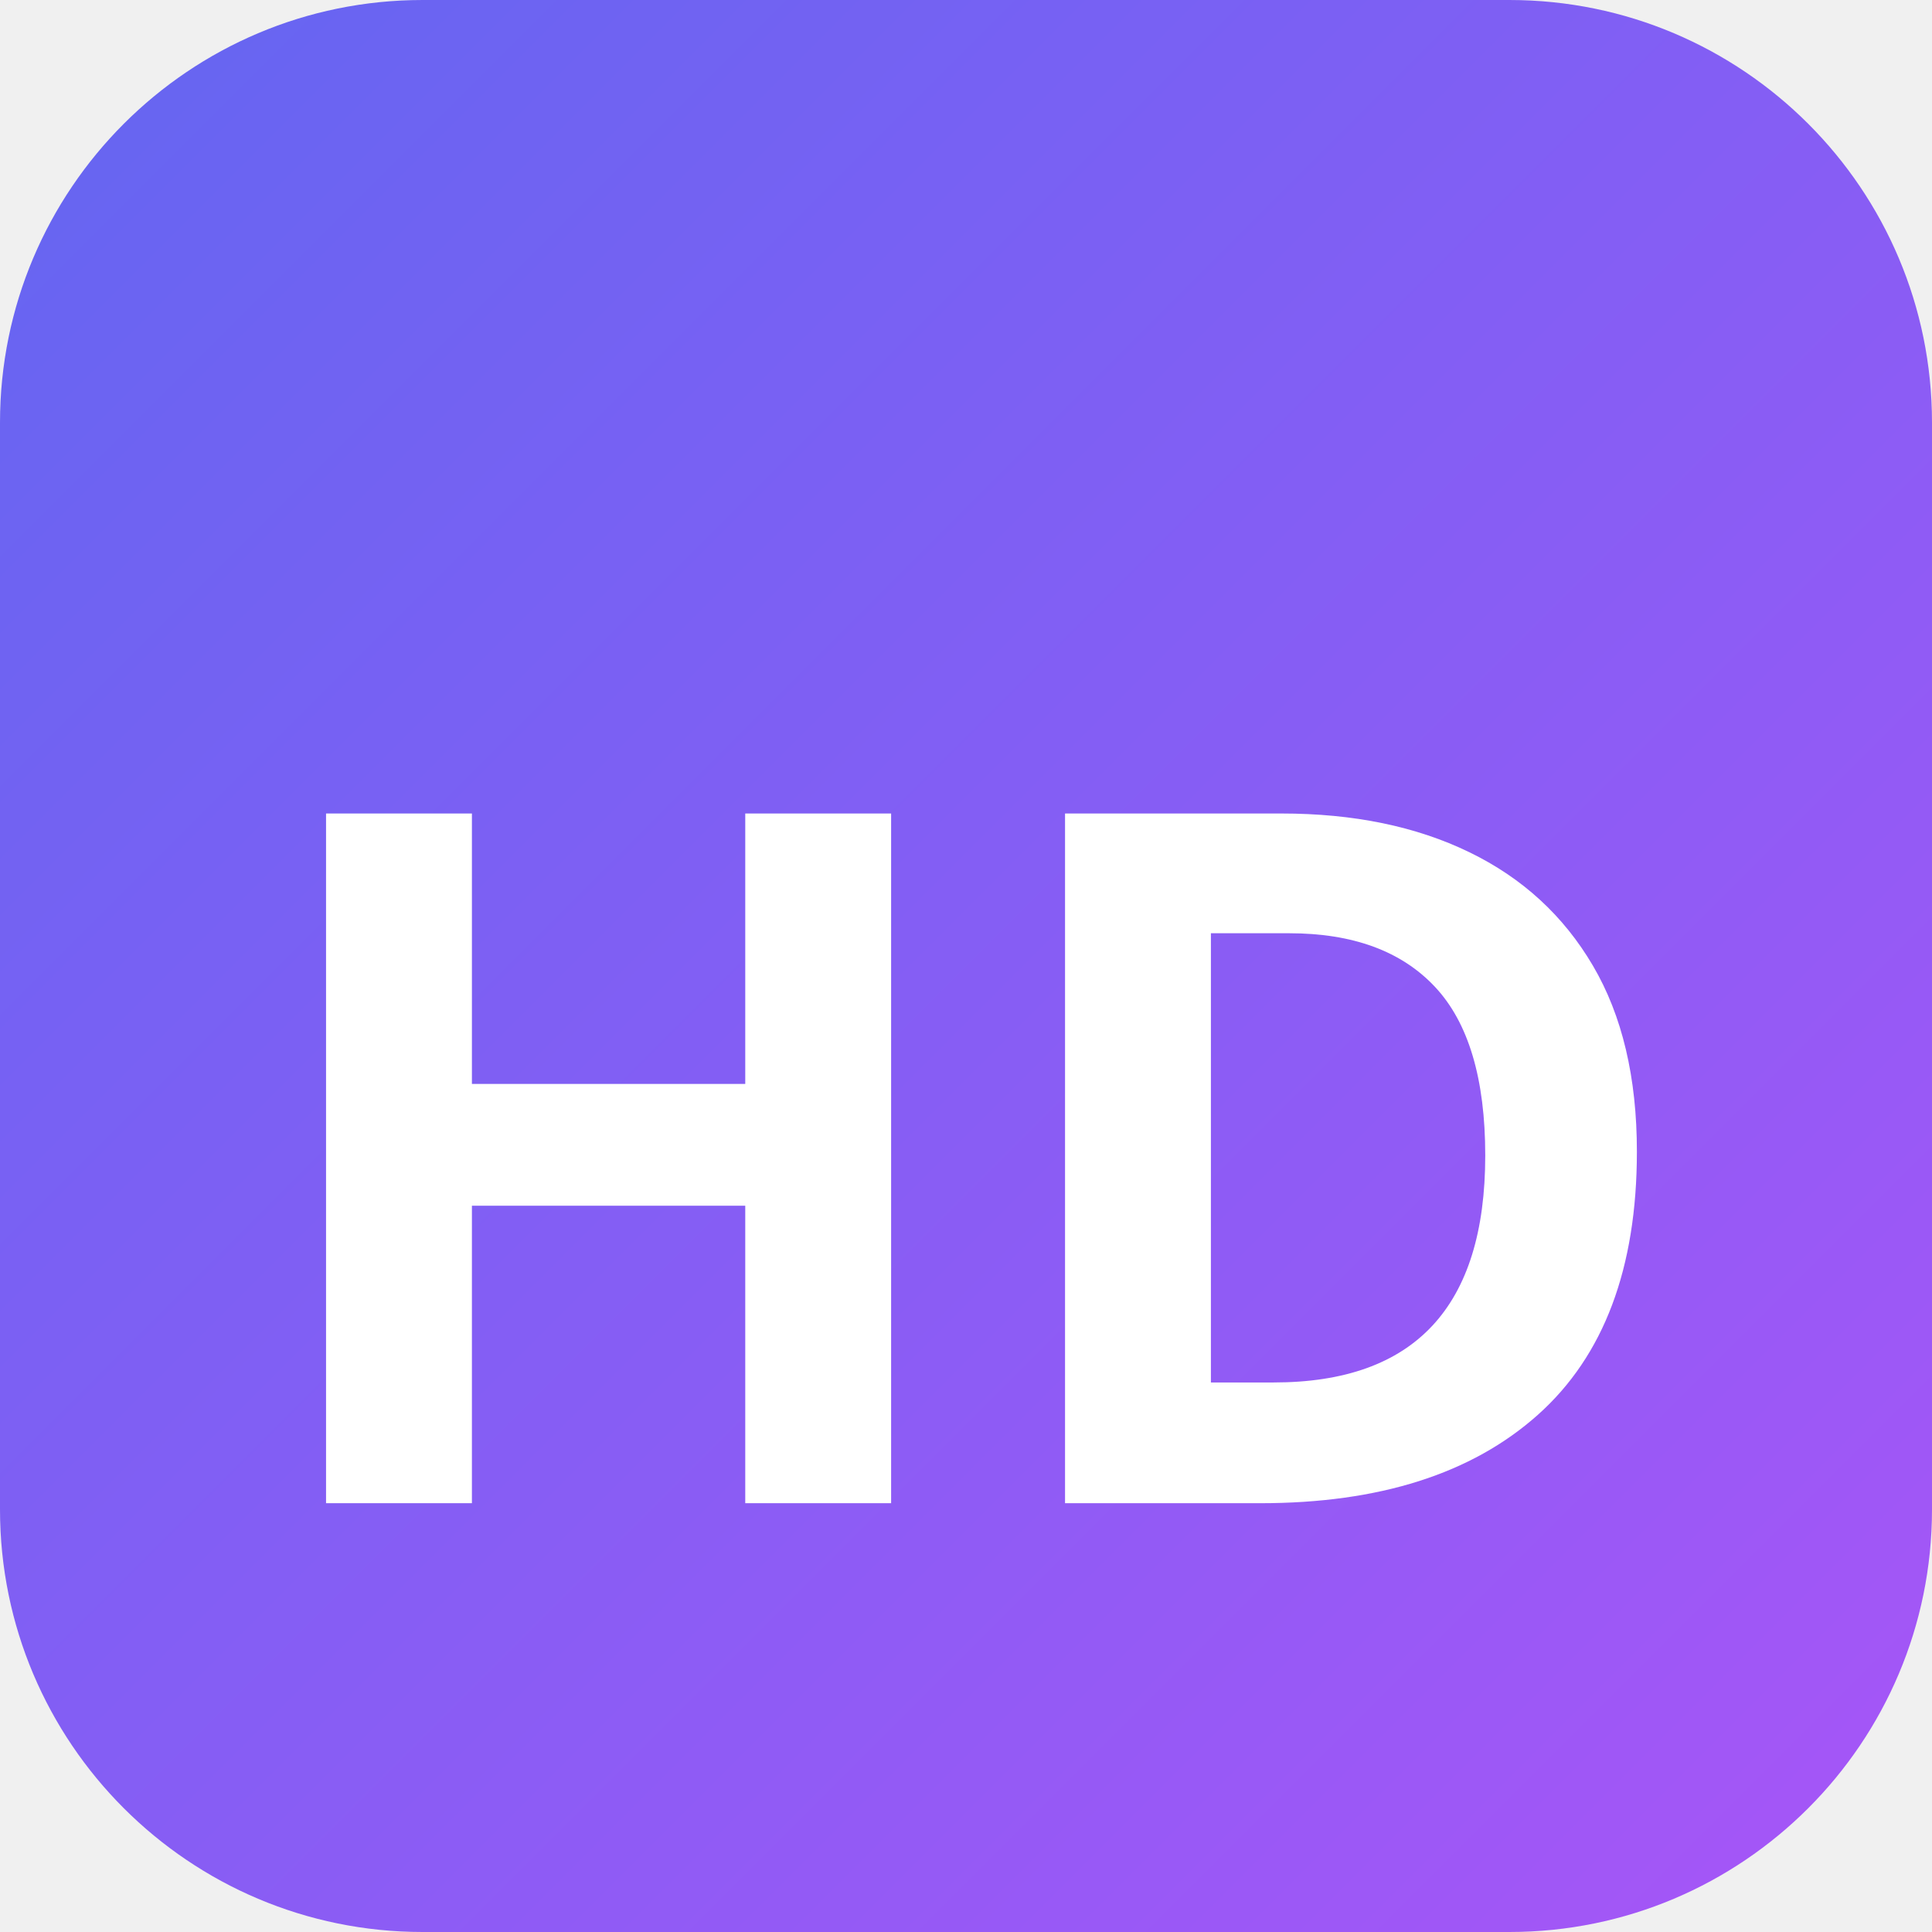
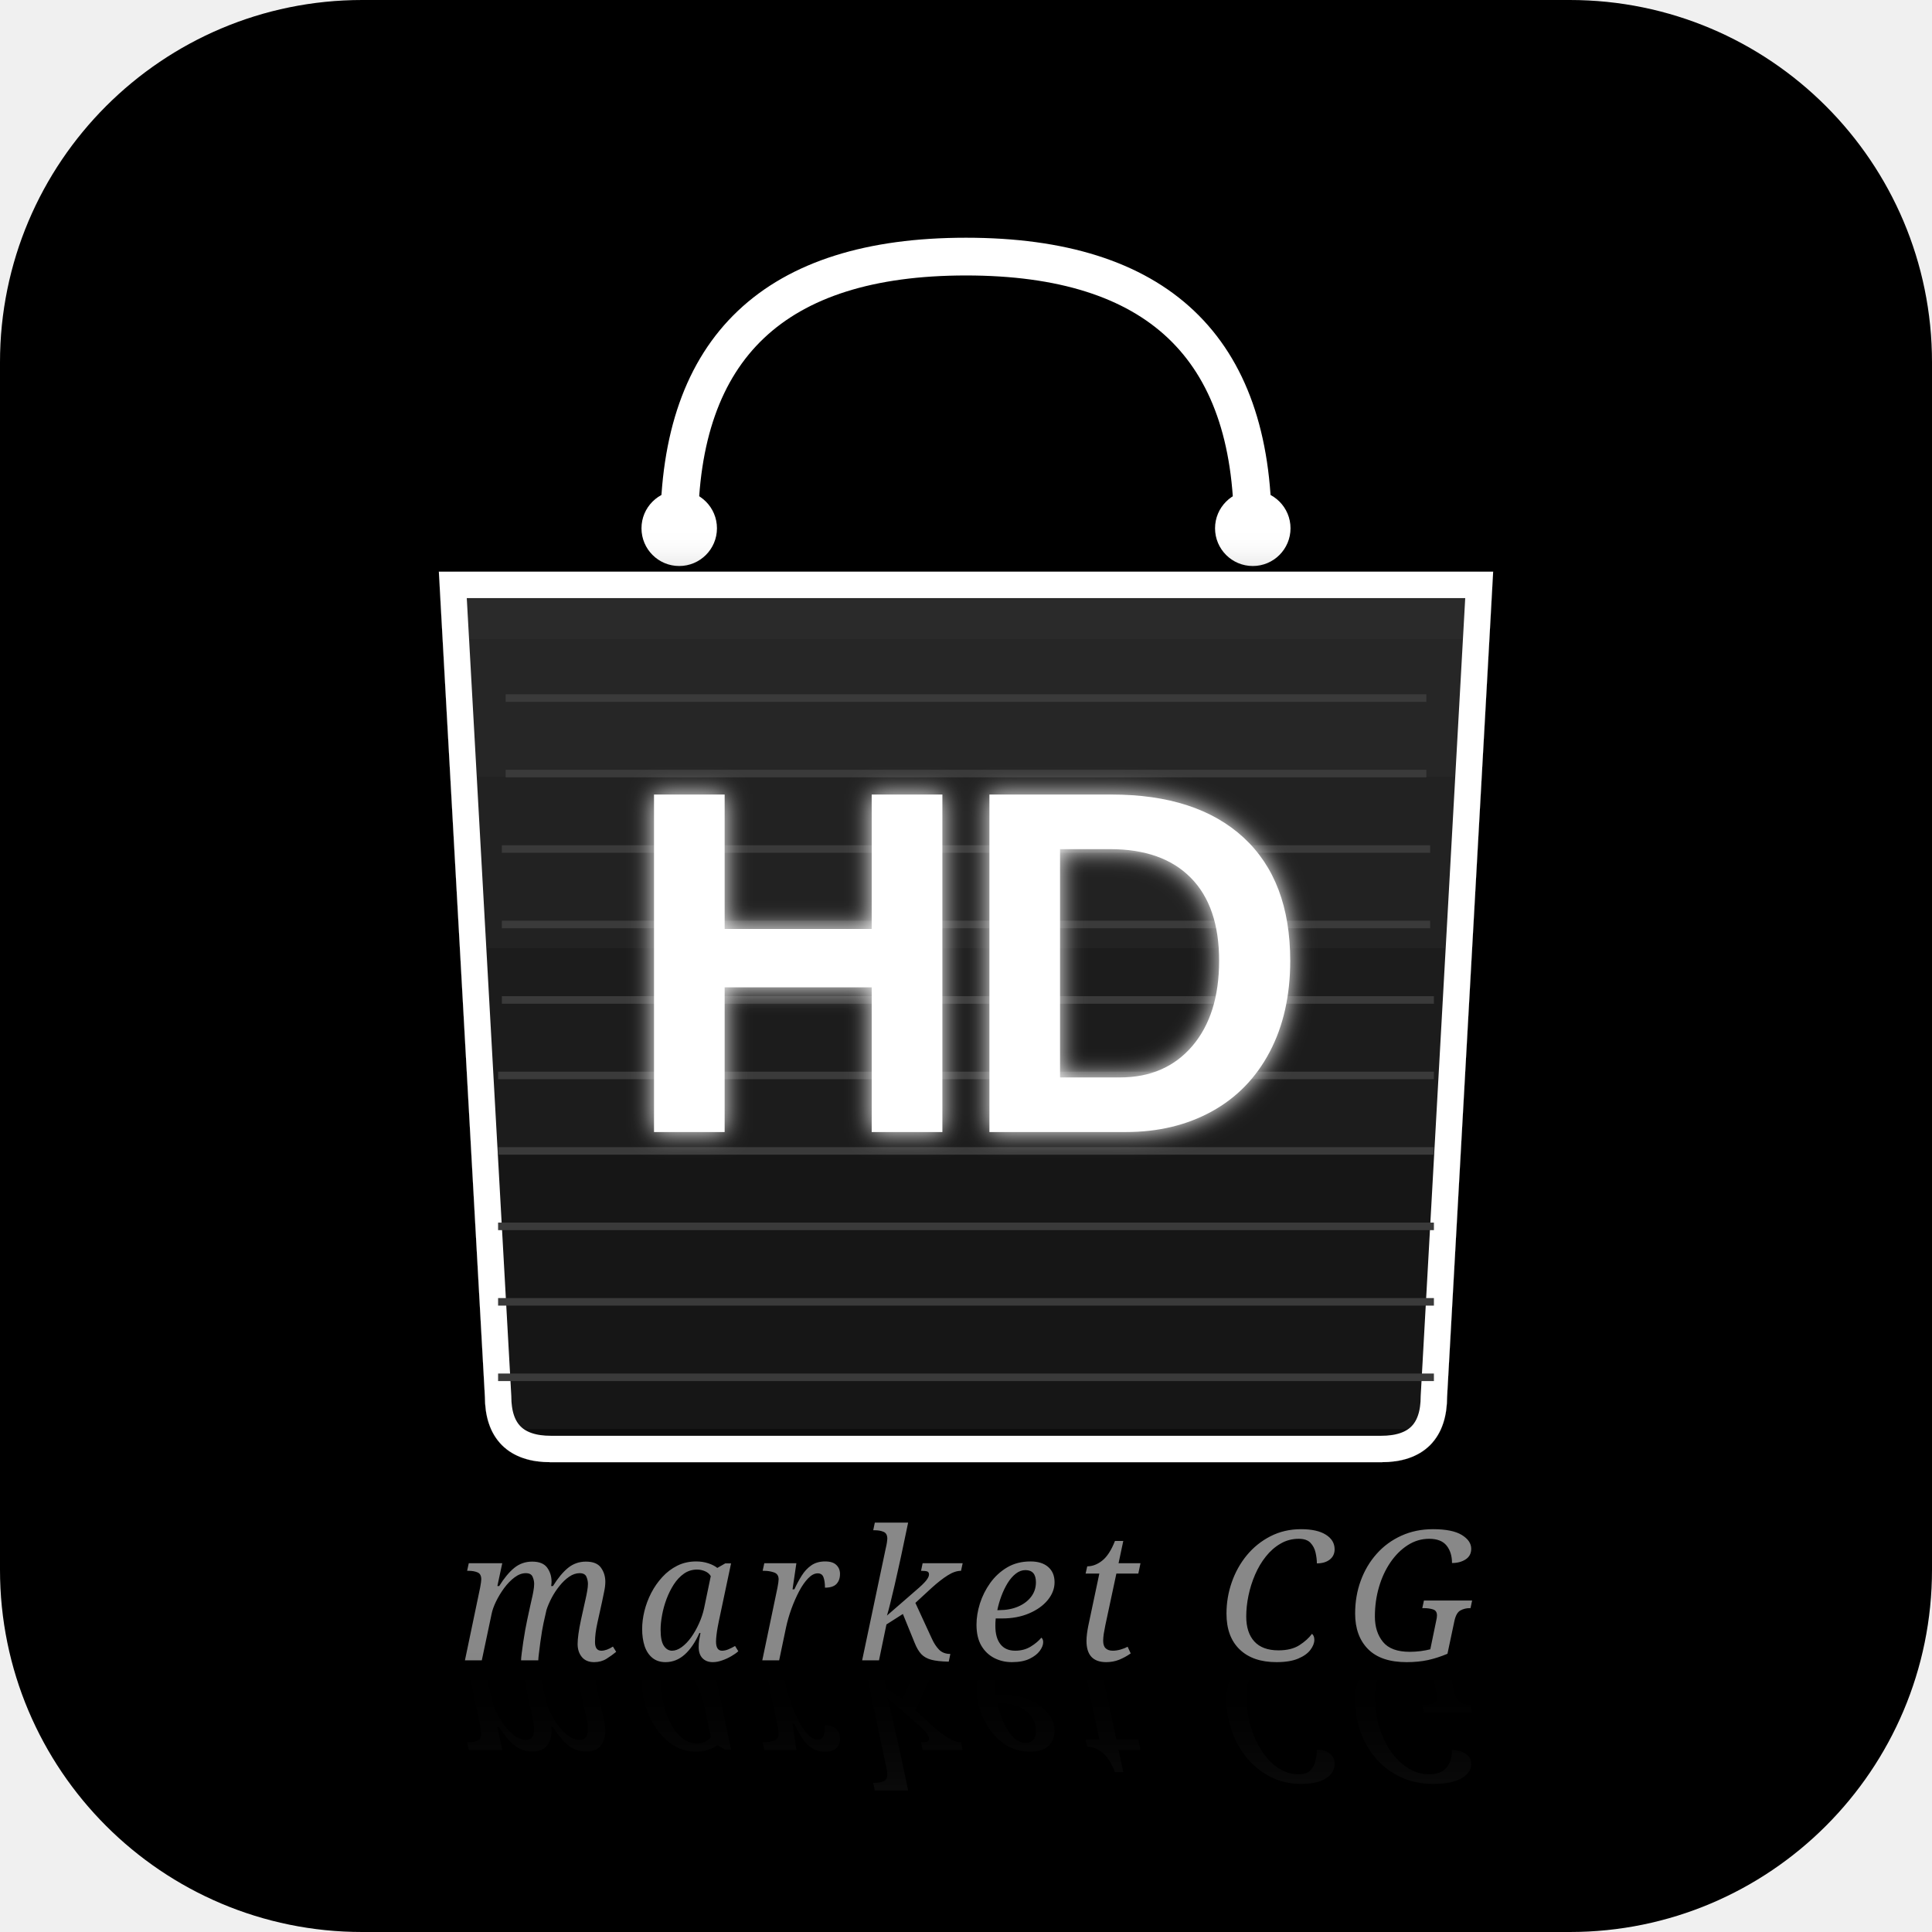
- <svg xmlns="http://www.w3.org/2000/svg" width="512" height="512" viewBox="0 0 512 512">
+ <svg xmlns="http://www.w3.org/2000/svg" viewBox="0 0 512 512" width="512" height="512">
  <defs>
-     <linearGradient id="grad512" x1="0%" y1="0%" x2="100%" y2="100%">
-       <stop offset="0%" stop-color="#6366f1" />
-       <stop offset="100%" stop-color="#a855f7" />
+     <linearGradient id="bagGrad512" x1="0" y1="0" x2="0" y2="1">
+       <stop offset="0%" stop-color="#2a2a2a" />
+       <stop offset="100%" stop-color="#111111" />
    </linearGradient>
+     <linearGradient id="reflectGrad" x1="0" y1="0" x2="0" y2="1">
+       <stop offset="0%" stop-color="#555555" stop-opacity="0.4" />
+       <stop offset="100%" stop-color="#000000" stop-opacity="0" />
+     </linearGradient>
+     <filter id="glow512">
+       <feGaussianBlur stdDeviation="3" result="blur" />
+       <feComposite in="SourceGraphic" in2="blur" operator="over" />
+     </filter>
+     <filter id="shadow512">
+       <feDropShadow dx="0" dy="4" stdDeviation="6" flood-color="#000" flood-opacity="0.5" />
+     </filter>
  </defs>
-   <rect width="512" height="512" rx="112" fill="url(#grad512)" />
-   <text x="256" y="308" dominant-baseline="middle" text-anchor="middle" font-family="system-ui, sans-serif" font-size="256" font-weight="700" fill="#fff">HD</text>
+   <rect width="512" height="512" rx="96" fill="#000000" />
+   <path d="M180 140 Q180 68 256 68 Q332 68 332 140" fill="none" stroke="#ffffff" stroke-width="10" stroke-linecap="round" />
+   <circle cx="180" cy="140" r="10" fill="#ffffff" />
+   <circle cx="332" cy="140" r="10" fill="#ffffff" />
+   <g filter="url(#shadow512)">
+     <path d="M120 155 L392 155 L380 370 Q380 384 366 384 L146 384 Q132 384 132 370 Z" fill="url(#bagGrad512)" stroke="#ffffff" stroke-width="7" />
+   </g>
+   <line x1="134" y1="185" x2="378" y2="185" stroke="#3a3a3a" stroke-width="2" />
+   <line x1="134" y1="205" x2="378" y2="205" stroke="#3a3a3a" stroke-width="2" />
+   <line x1="133" y1="225" x2="379" y2="225" stroke="#3a3a3a" stroke-width="2" />
+   <line x1="133" y1="245" x2="379" y2="245" stroke="#3a3a3a" stroke-width="2" />
+   <line x1="133" y1="265" x2="380" y2="265" stroke="#3a3a3a" stroke-width="2" />
+   <line x1="132" y1="285" x2="380" y2="285" stroke="#3a3a3a" stroke-width="2" />
+   <line x1="132" y1="305" x2="380" y2="305" stroke="#3a3a3a" stroke-width="2" />
+   <line x1="132" y1="325" x2="380" y2="325" stroke="#3a3a3a" stroke-width="2" />
+   <line x1="132" y1="345" x2="380" y2="345" stroke="#3a3a3a" stroke-width="2" />
+   <line x1="132" y1="365" x2="380" y2="365" stroke="#3a3a3a" stroke-width="2" />
+   <text x="256" y="300" text-anchor="middle" font-family="Arial Black, Arial, sans-serif" font-weight="900" font-size="130" fill="#ffffff" letter-spacing="-5" filter="url(#glow512)">HD</text>
+   <text x="256" y="440" text-anchor="middle" font-family="Georgia, serif" font-style="italic" font-size="48" fill="#888888" letter-spacing="4">market CG</text>
+   <text x="256" y="478" text-anchor="middle" font-family="Georgia, serif" font-style="italic" font-size="48" fill="url(#reflectGrad)" letter-spacing="4" transform="scale(1,-1) translate(0,-916)" opacity="0.3">market CG</text>
</svg>
